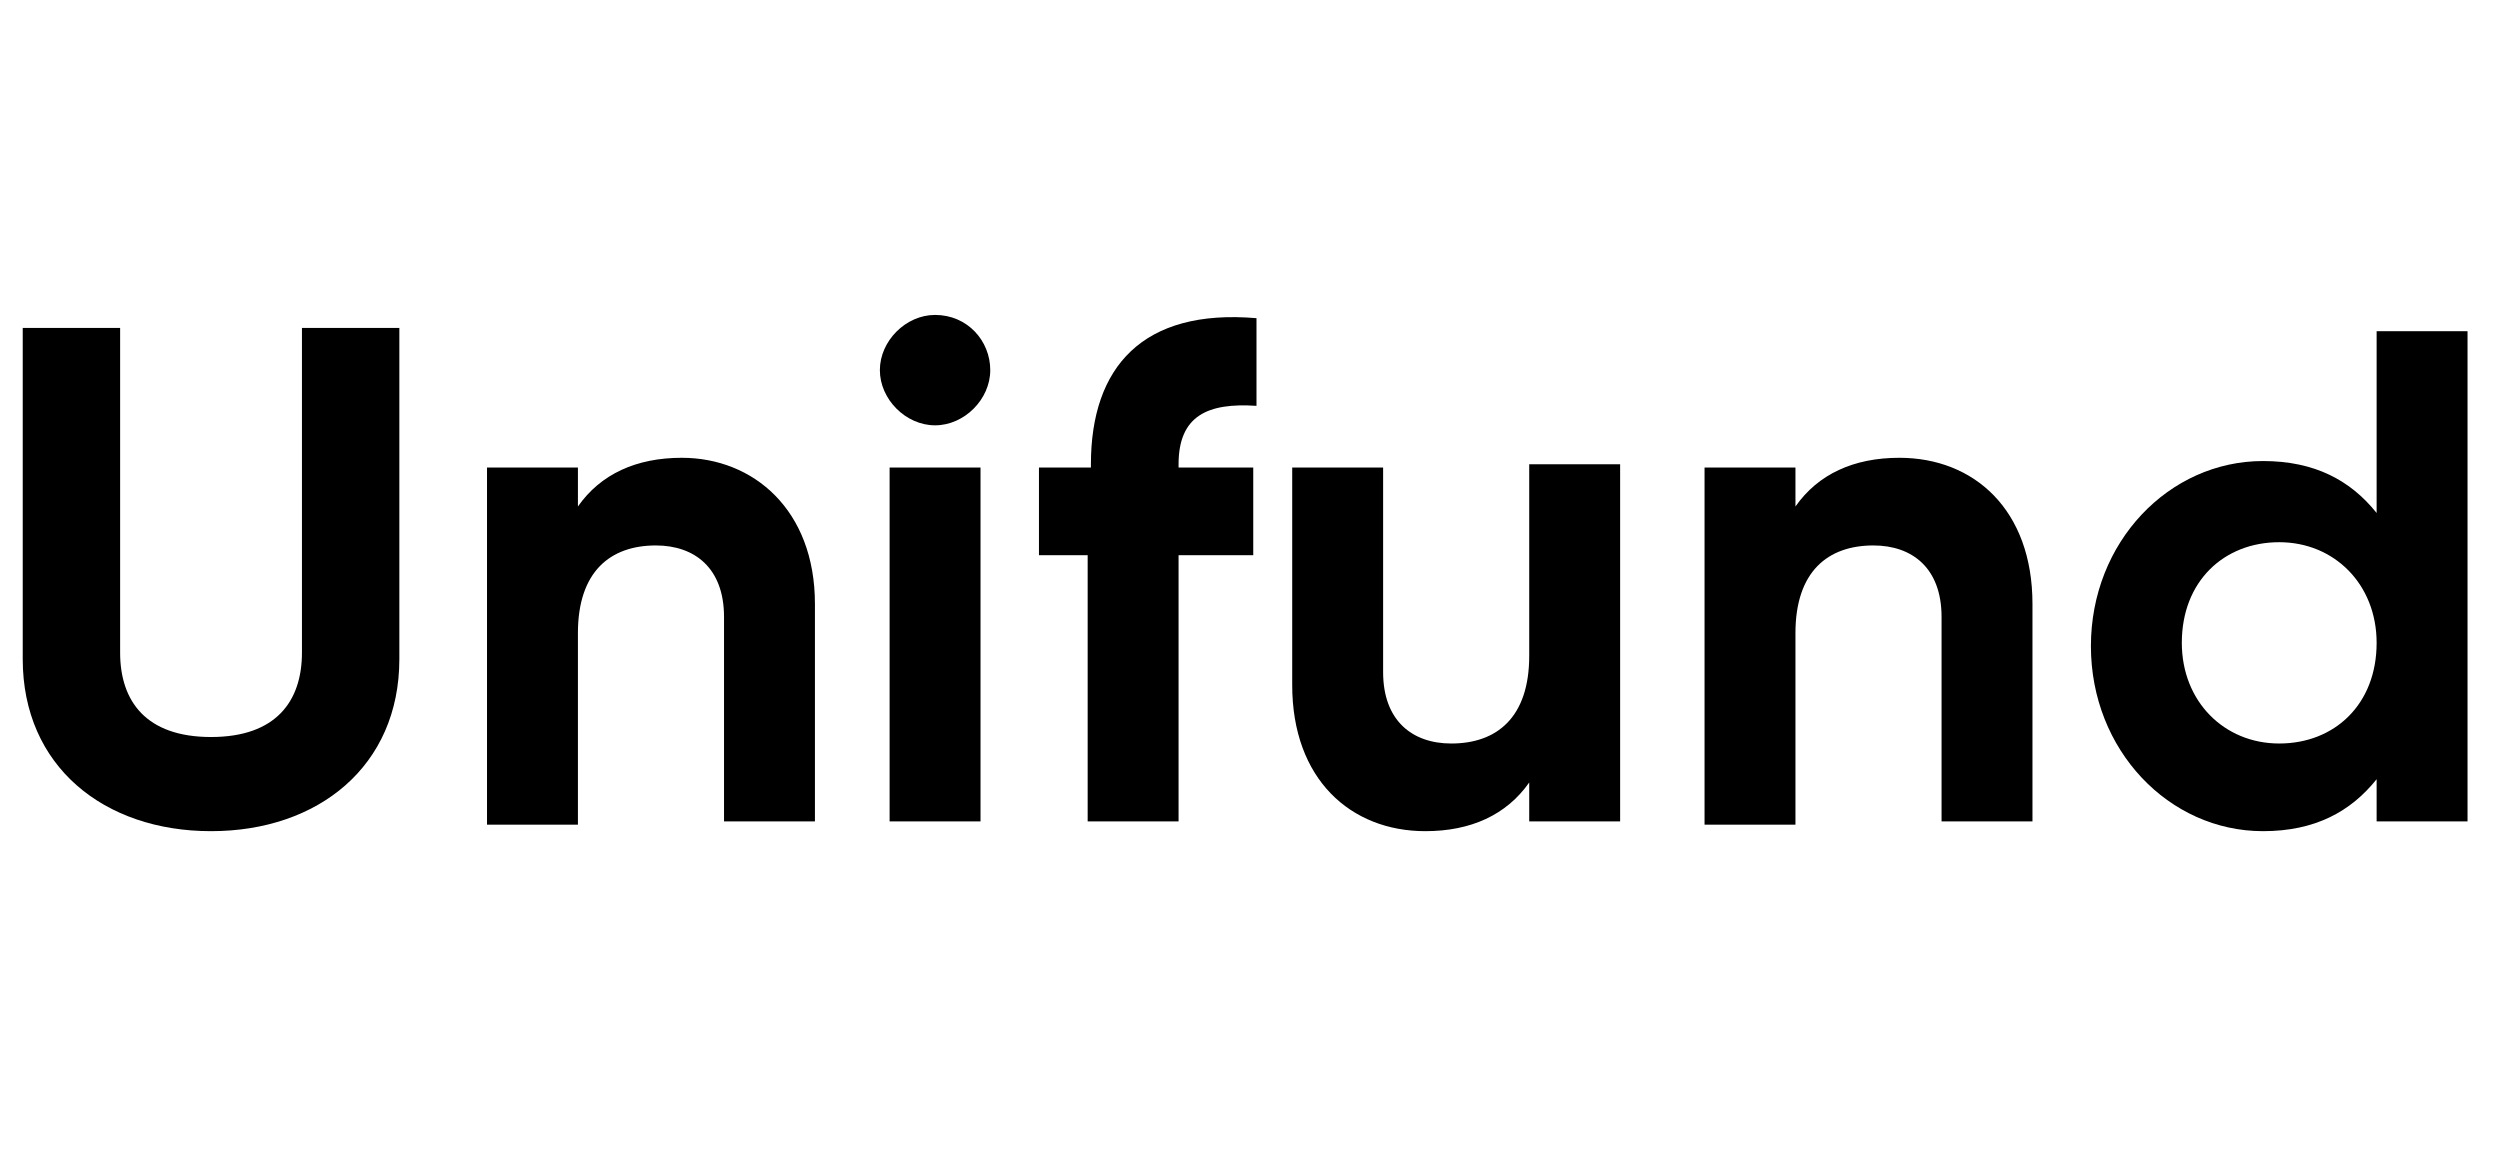
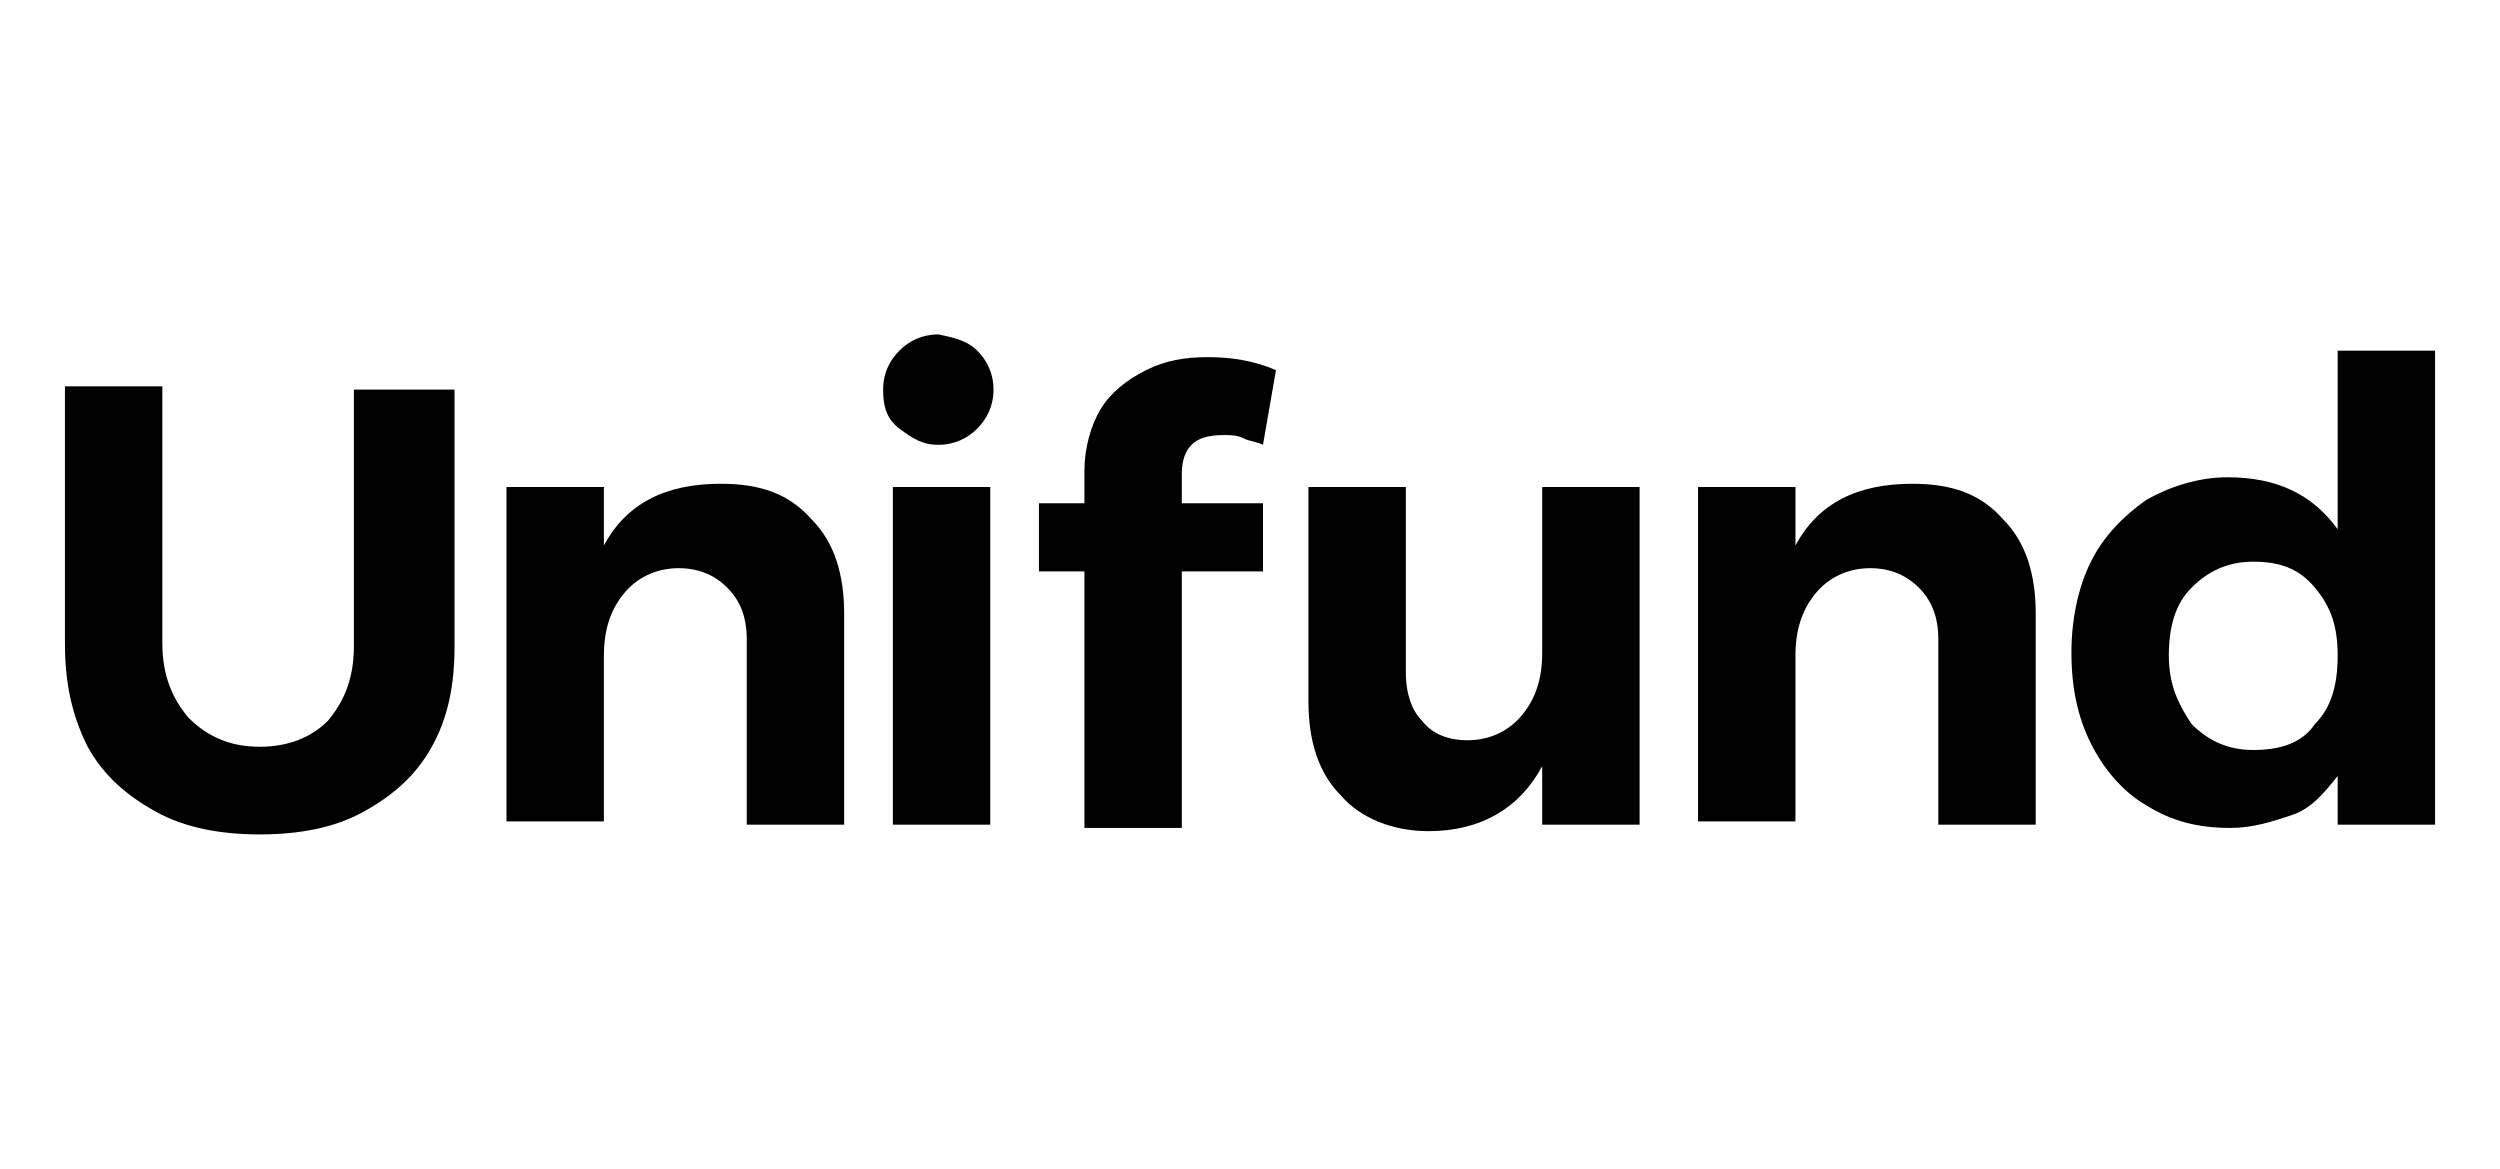
<svg xmlns="http://www.w3.org/2000/svg" version="1.1" id="Layer_1" x="0px" y="0px" viewBox="0 0 77 36" style="enable-background:new 0 0 77 36;" xml:space="preserve">
  <g>
-     <path d="M0.7,20.3V10.1h3v10c0,1.5,0.8,2.6,2.8,2.6s2.8-1.1,2.8-2.6v-10h3v10.2c0,3.3-2.5,5.3-5.8,5.3C3.2,25.6,0.7,23.6,0.7,20.3z   " />
-     <path d="M25.1,18.6v6.7h-2.8V19c0-1.5-0.9-2.2-2.1-2.2c-1.4,0-2.4,0.8-2.4,2.7v5.9h-2.8V14.4h2.8v1.2c0.7-1,1.8-1.5,3.2-1.5   C23.2,14.1,25.1,15.7,25.1,18.6z" />
-     <path d="M27.1,11.4c0-0.9,0.8-1.7,1.7-1.7c1,0,1.7,0.8,1.7,1.7c0,0.9-0.8,1.7-1.7,1.7C27.9,13.1,27.1,12.3,27.1,11.4z M27.4,14.4   h2.8v10.9h-2.8V14.4z" />
-     <path d="M36.3,14.3v0.1h2.3v2.7h-2.3v8.2h-2.8v-8.2H32v-2.7h1.6v-0.1c0-3,1.6-4.8,5.1-4.5v2.7C37.2,12.4,36.3,12.8,36.3,14.3z" />
-     <path d="M49.9,14.4v10.9h-2.8v-1.2c-0.7,1-1.8,1.5-3.2,1.5c-2.3,0-4.1-1.6-4.1-4.5v-6.7h2.8v6.3c0,1.5,0.9,2.2,2.1,2.2   c1.4,0,2.4-0.8,2.4-2.7v-5.9H49.9z" />
-     <path d="M62.6,18.6v6.7h-2.8V19c0-1.5-0.9-2.2-2.1-2.2c-1.4,0-2.4,0.8-2.4,2.7v5.9h-2.8V14.4h2.8v1.2c0.7-1,1.8-1.5,3.2-1.5   C60.8,14.1,62.6,15.7,62.6,18.6z" />
-     <path d="M76,10.1v15.2h-2.8V24c-0.8,1-1.9,1.6-3.5,1.6c-2.9,0-5.3-2.5-5.3-5.7c0-3.2,2.4-5.7,5.3-5.7c1.6,0,2.7,0.6,3.5,1.6v-5.6   H76z M73.2,19.8c0-1.8-1.3-3.1-3-3.1c-1.7,0-3,1.2-3,3.1c0,1.8,1.3,3.1,3,3.1C71.9,22.9,73.2,21.7,73.2,19.8z" />
+     <path d="M5.8,22.1C6.4,22.7,7.1,23,8,23c0.9,0,1.6-0.3,2.1-0.8c0.5-0.6,0.8-1.3,0.8-2.3v-7.9H14v7.9c0,1.2-0.2,2.2-0.7,3.1   c-0.5,0.9-1.2,1.5-2.1,2s-2,0.7-3.2,0.7c-1.2,0-2.3-0.2-3.2-0.7s-1.6-1.1-2.1-2C2.2,22,2,21,2,19.8v-7.9H5v7.9   C5,20.8,5.3,21.5,5.8,22.1z" />
+     <path d="M25,16c0.7,0.7,1,1.7,1,2.9v6.5h-3v-5.7c0-0.7-0.2-1.2-0.6-1.6c-0.4-0.4-0.9-0.6-1.5-0.6c-0.7,0-1.3,0.3-1.7,0.8   c-0.4,0.5-0.6,1.1-0.6,1.9v5.1h-3V15h3v1.8c0.7-1.3,1.9-1.9,3.6-1.9C23.4,14.9,24.3,15.2,25,16z" />
+     <path d="M30.1,10.8c0.3,0.3,0.5,0.7,0.5,1.2c0,0.5-0.2,0.9-0.5,1.2c-0.3,0.3-0.7,0.5-1.2,0.5c-0.5,0-0.8-0.2-1.2-0.5   s-0.5-0.7-0.5-1.2c0-0.5,0.2-0.9,0.5-1.2c0.3-0.3,0.7-0.5,1.2-0.5C29.4,10.4,29.8,10.5,30.1,10.8z M27.5,15h3v10.4h-3V15z" />
+     <path d="M36.7,13.7c-0.2,0.2-0.3,0.5-0.3,0.9v0.9h2.5v2.1h-2.5v7.9h-3v-7.9H32v-2.1h1.4v-1c0-0.7,0.2-1.4,0.5-1.9   c0.3-0.5,0.8-0.9,1.4-1.2s1.2-0.4,1.9-0.4c0.7,0,1.4,0.1,2.1,0.4l-0.4,2.3c-0.2-0.1-0.4-0.1-0.6-0.2c-0.2-0.1-0.4-0.1-0.6-0.1   C37.2,13.4,36.9,13.5,36.7,13.7z" />
+     <path d="M50.5,15v10.4h-3v-1.8c-0.7,1.3-1.9,2-3.5,2c-1.1,0-2.1-0.4-2.7-1.1c-0.7-0.7-1-1.7-1-2.9V15h3v5.7c0,0.7,0.2,1.2,0.5,1.5   c0.3,0.4,0.8,0.6,1.4,0.6c0.7,0,1.3-0.3,1.7-0.8c0.4-0.5,0.6-1.1,0.6-1.9V15H50.5z" />
+     <path d="M61.7,16c0.7,0.7,1,1.7,1,2.9v6.5h-3v-5.7c0-0.7-0.2-1.2-0.6-1.6c-0.4-0.4-0.9-0.6-1.5-0.6c-0.7,0-1.3,0.3-1.7,0.8   c-0.4,0.5-0.6,1.1-0.6,1.9v5.1h-3V15h3v1.8c0.7-1.3,1.9-1.9,3.6-1.9C60.1,14.9,61,15.2,61.7,16z" />
+     <path d="M75,11.1v14.3h-3v-1.5c-0.4,0.5-0.8,1-1.4,1.2s-1.2,0.4-1.9,0.4c-1,0-1.8-0.2-2.6-0.7c-0.7-0.4-1.3-1.1-1.7-1.9   s-0.6-1.7-0.6-2.8c0-1,0.2-2,0.6-2.8c0.4-0.8,1-1.4,1.7-1.9c0.7-0.4,1.6-0.7,2.5-0.7c1.5,0,2.6,0.5,3.4,1.6v-5.5H75z M71.3,22.3   c0.5-0.5,0.7-1.2,0.7-2.1c0-0.9-0.2-1.5-0.7-2.1s-1.1-0.8-1.9-0.8c-0.8,0-1.4,0.3-1.9,0.8c-0.5,0.5-0.7,1.2-0.7,2.1   c0,0.9,0.3,1.5,0.7,2.1c0.5,0.5,1.1,0.8,1.9,0.8C70.2,23.1,70.9,22.9,71.3,22.3z" />
  </g>
</svg>
